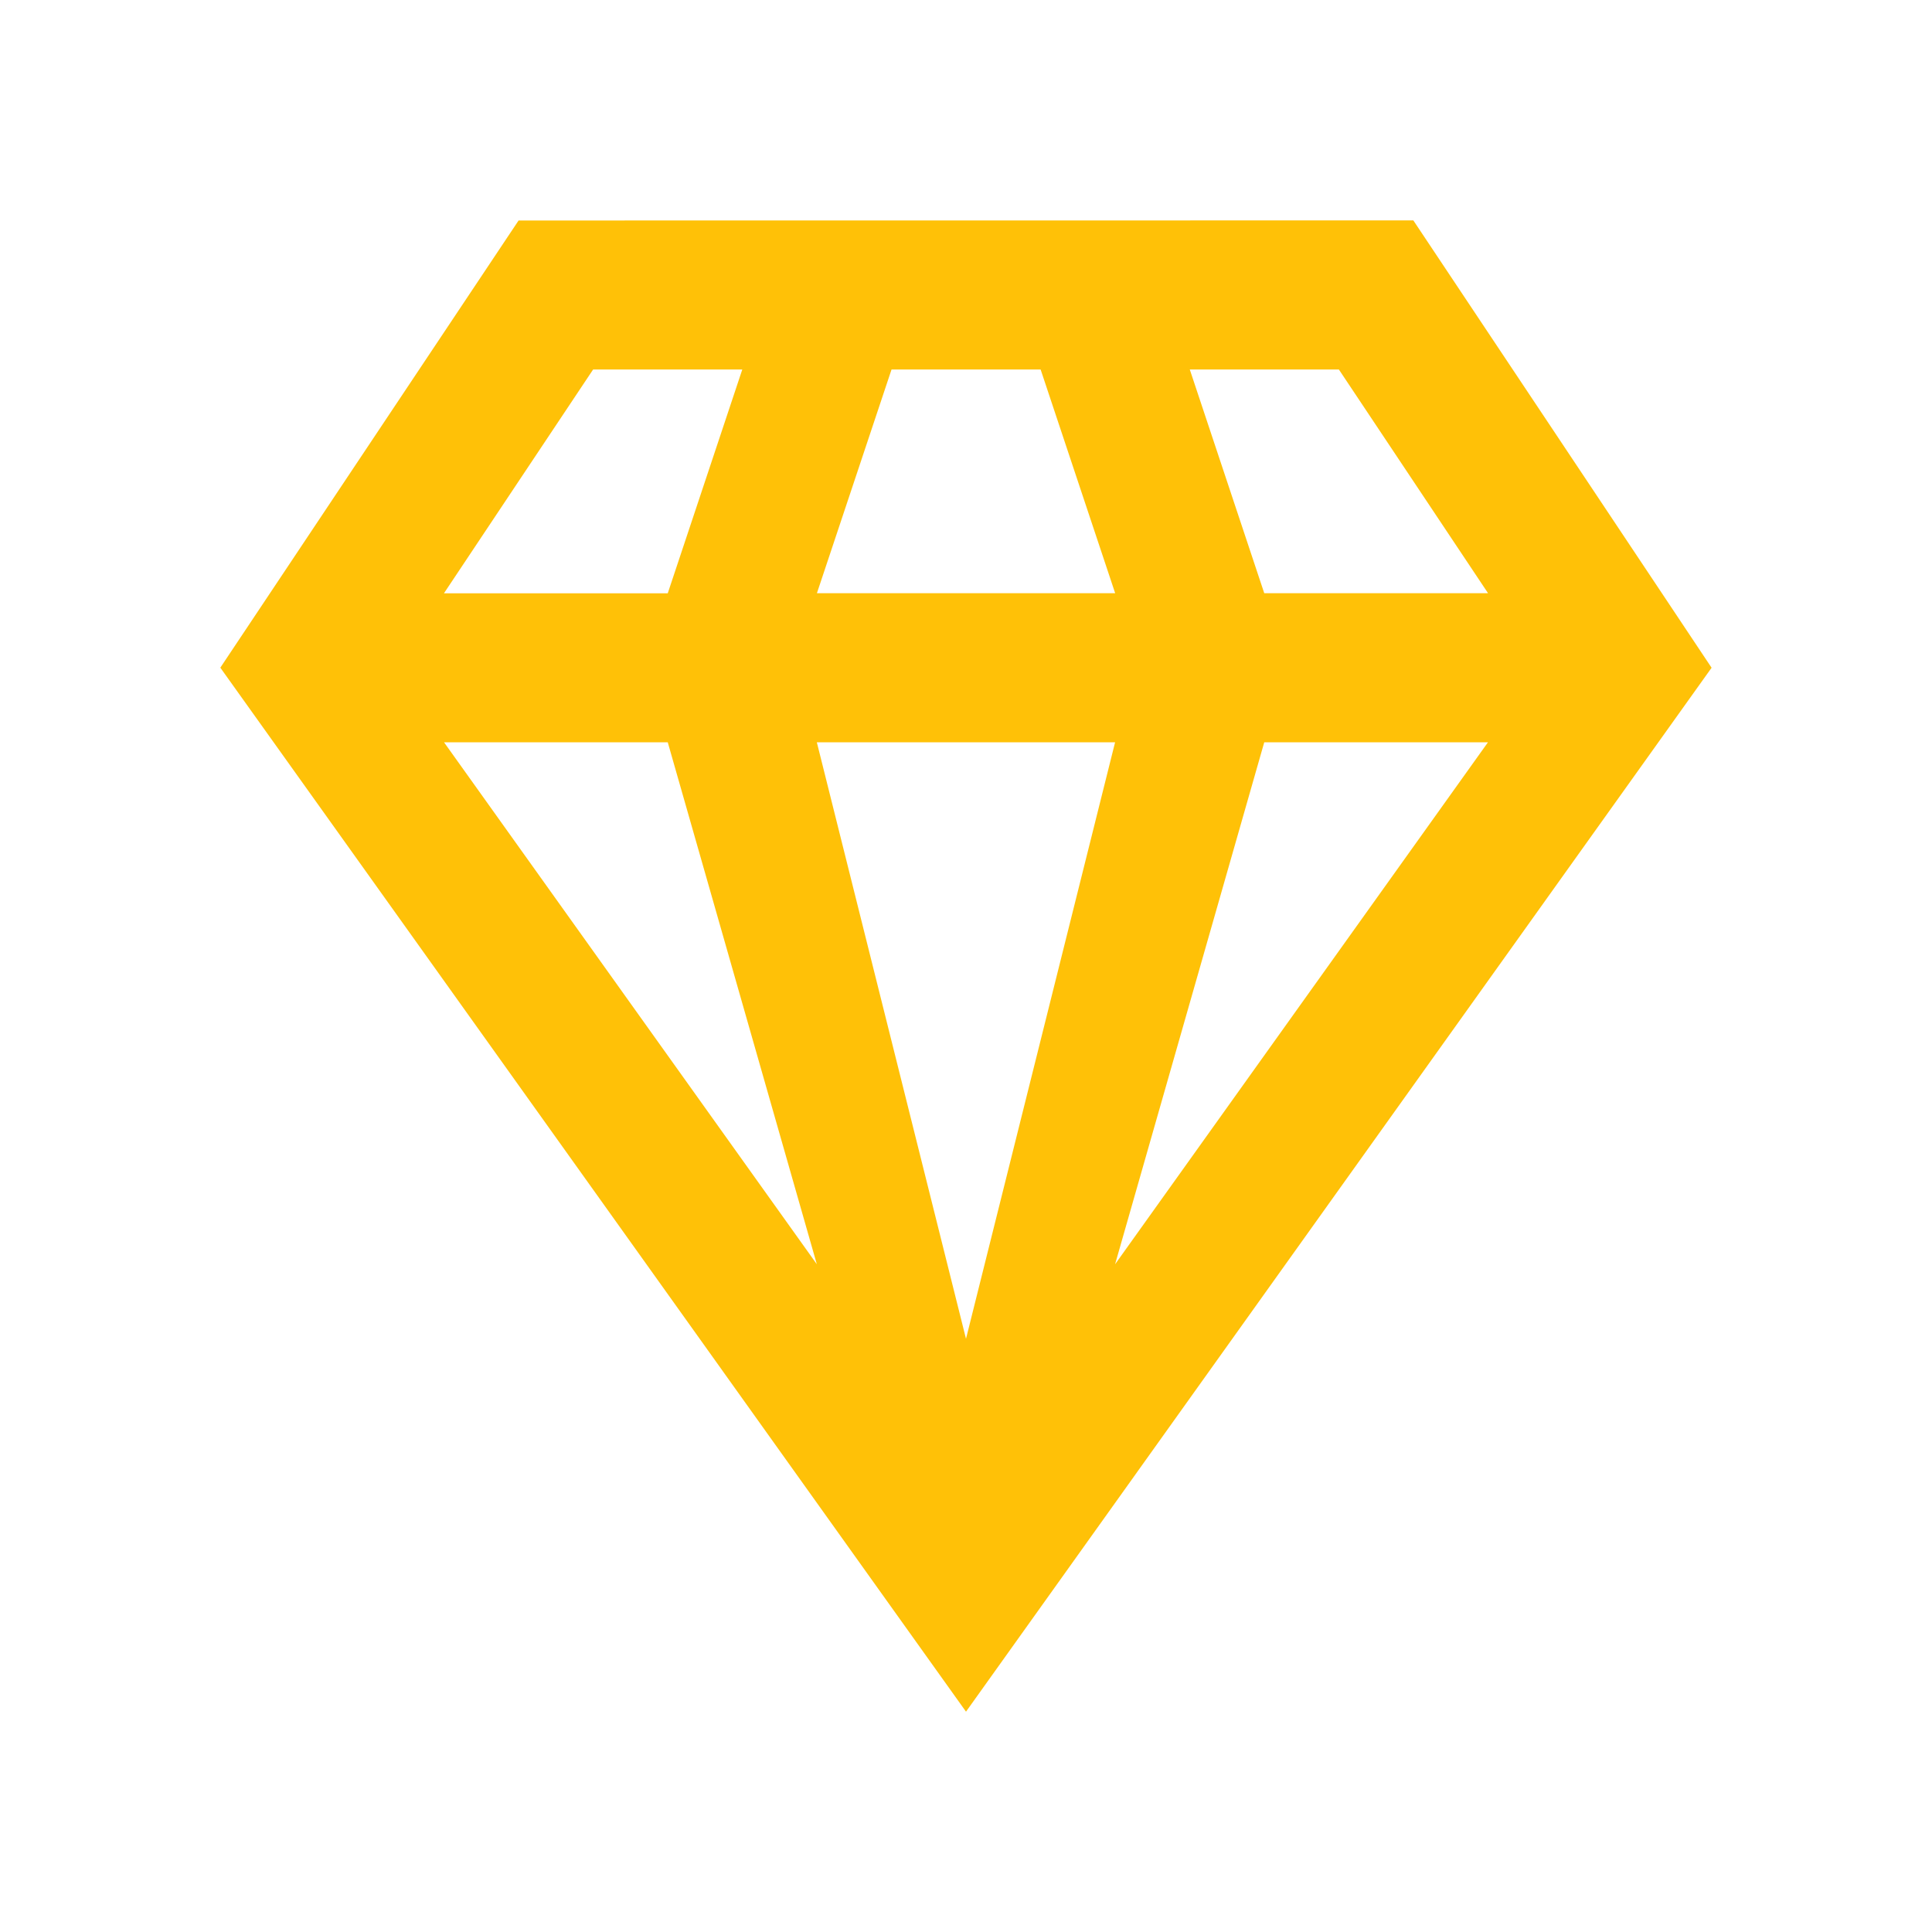
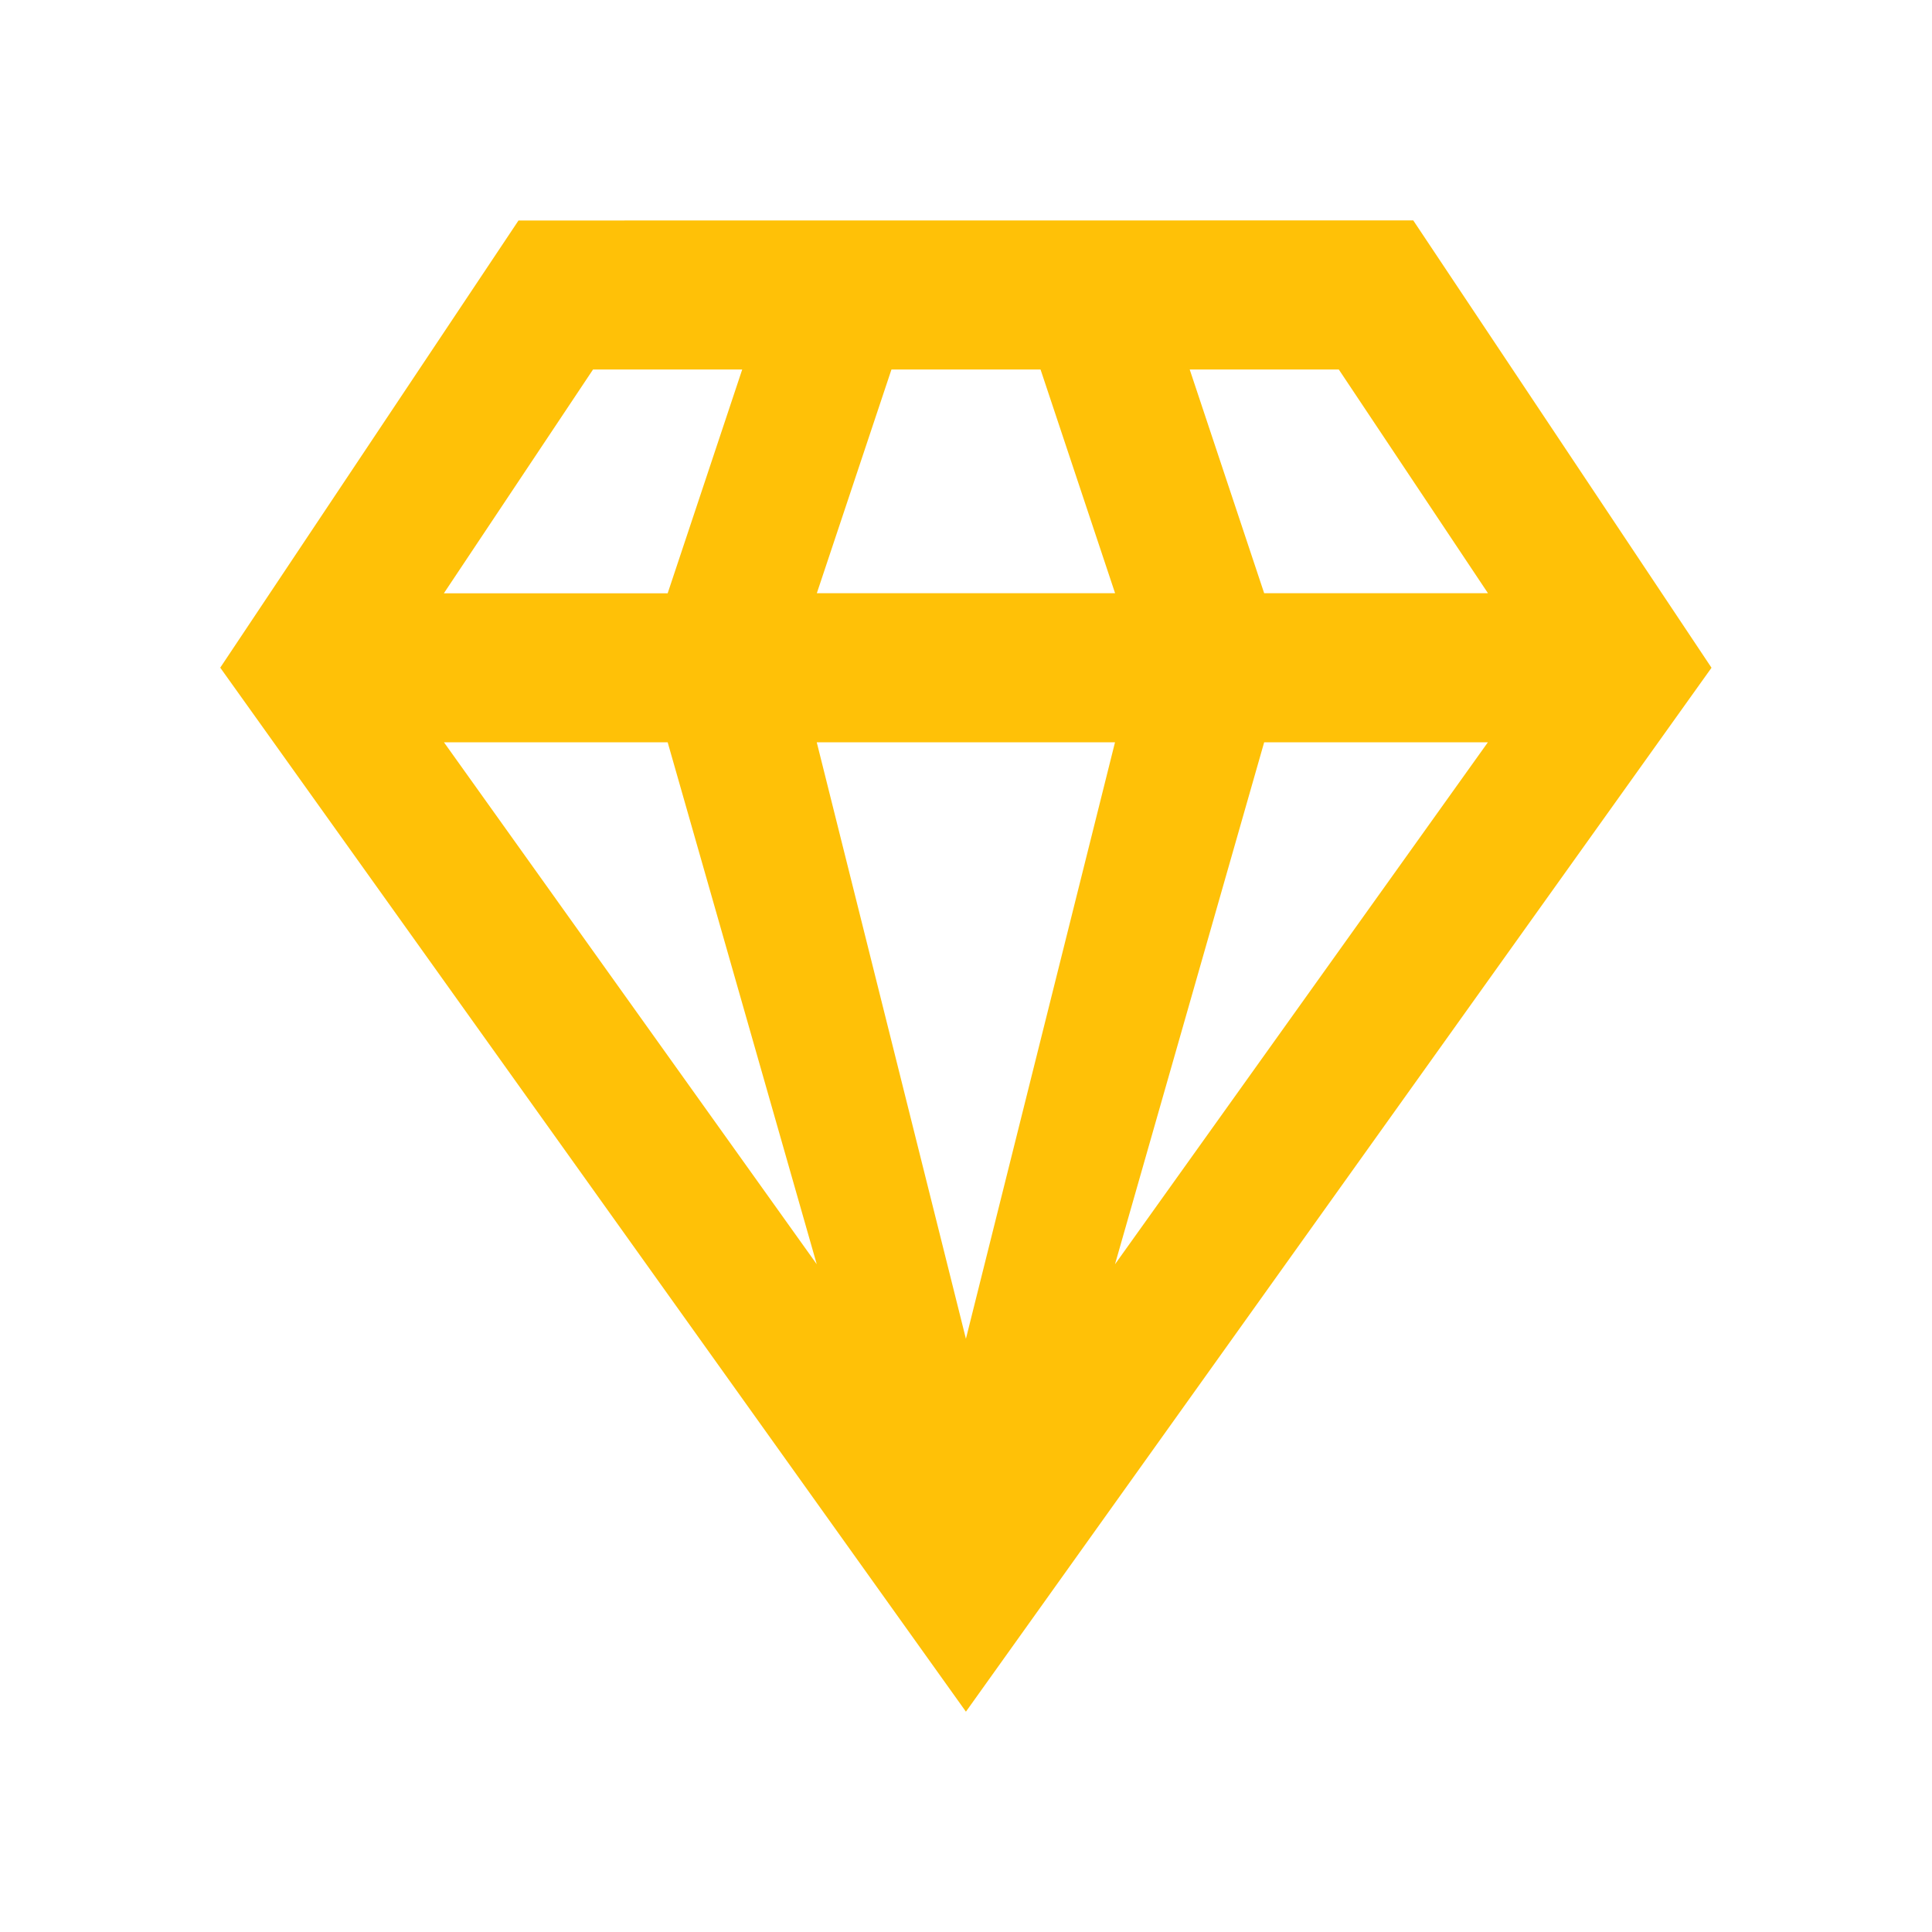
<svg xmlns="http://www.w3.org/2000/svg" viewBox="0 0 24 24">
-   <path d="M15.705 9.221h2.779l-4.632 6.484m-3.705-6.484h3.705L12 16.631m-6.484-7.41h2.779l1.852 6.484M14.78 4.59h1.852l1.853 2.779h-2.78m-4.63-2.779h1.852l.926 2.779h-3.705M7.368 4.59h1.853l-.926 2.78h-2.78m.927-4.631L2.737 8.294 12 21.263l9.262-12.968-3.705-5.557z" style="fill: #ffc107; stroke-width: 0.926" />
+   <path d="M15.704 9.221H18.483L13.851 15.705M10.146 9.221H13.851L11.999 16.631M5.515 9.221H8.294L10.146 15.705M14.779 4.59H16.631L18.484 7.369H15.704M11.074 4.59H12.926L13.852 7.369H10.147M7.367 4.59H9.22L8.294 7.37H5.514M6.441 2.739L2.736 8.294L11.999 21.263L21.261 8.295L17.556 2.738L6.441 2.739Z" fill="#FFC107" />
</svg>
